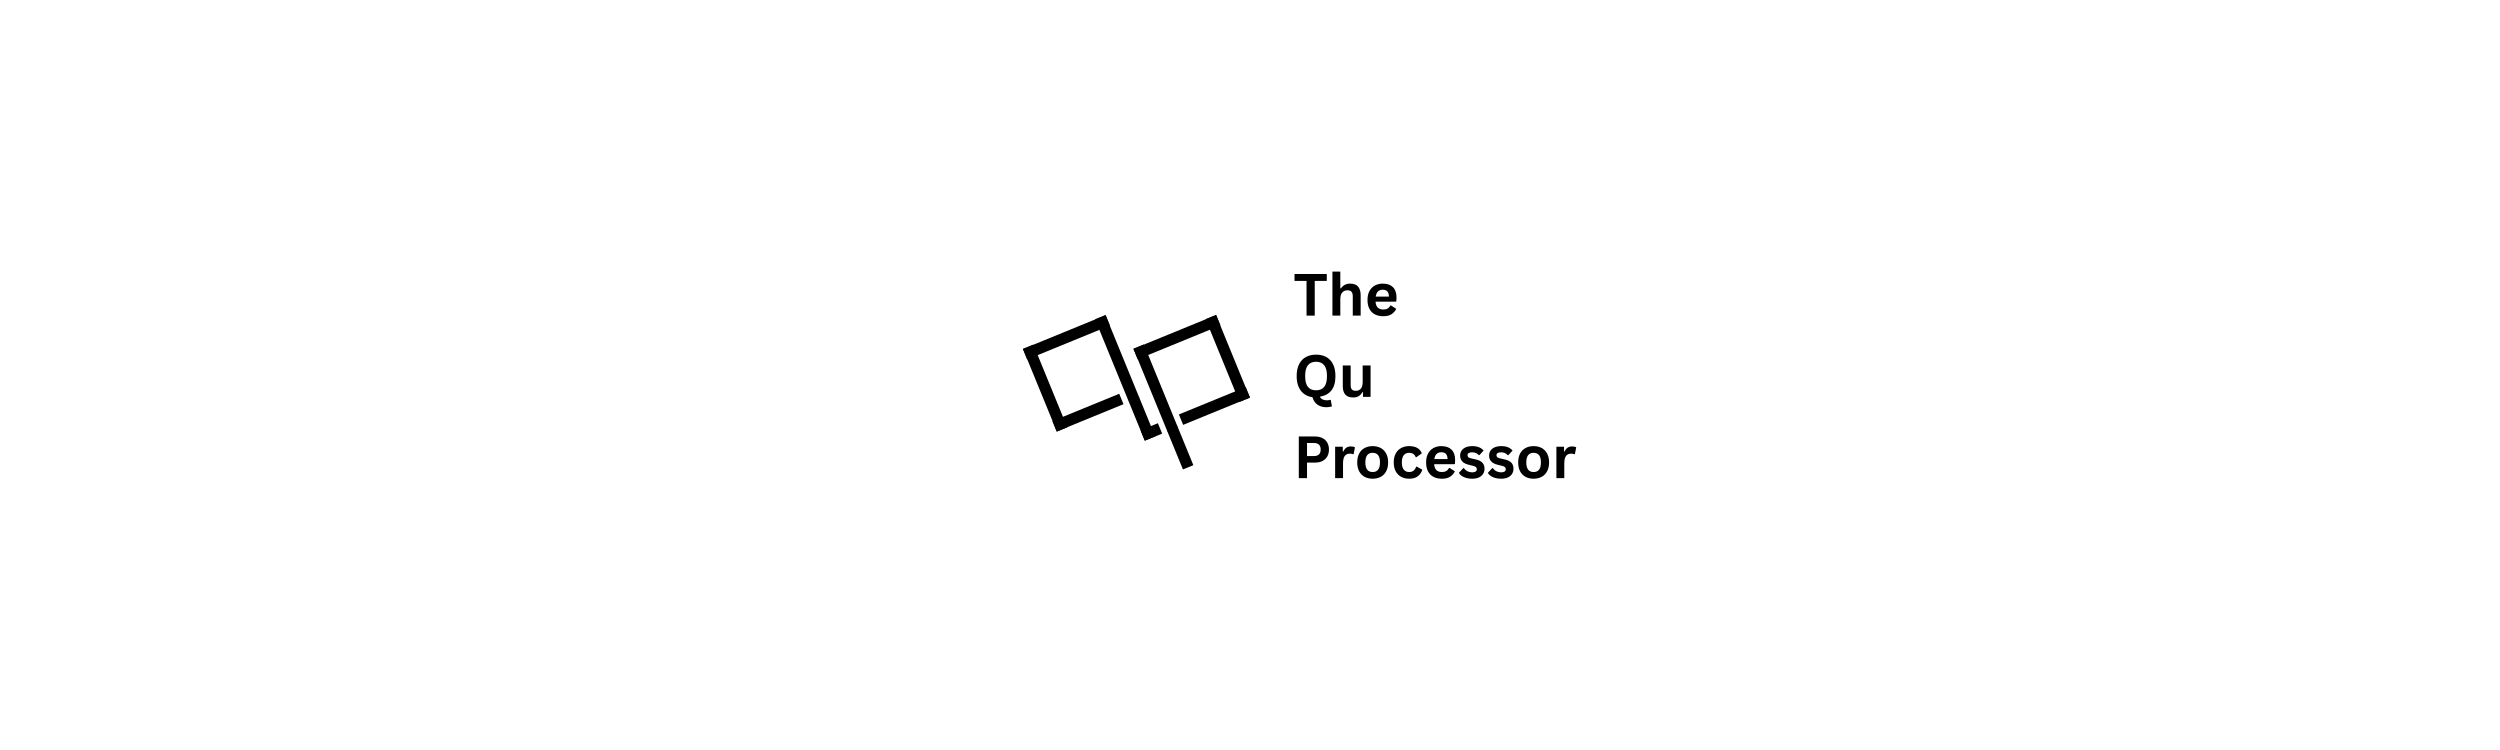
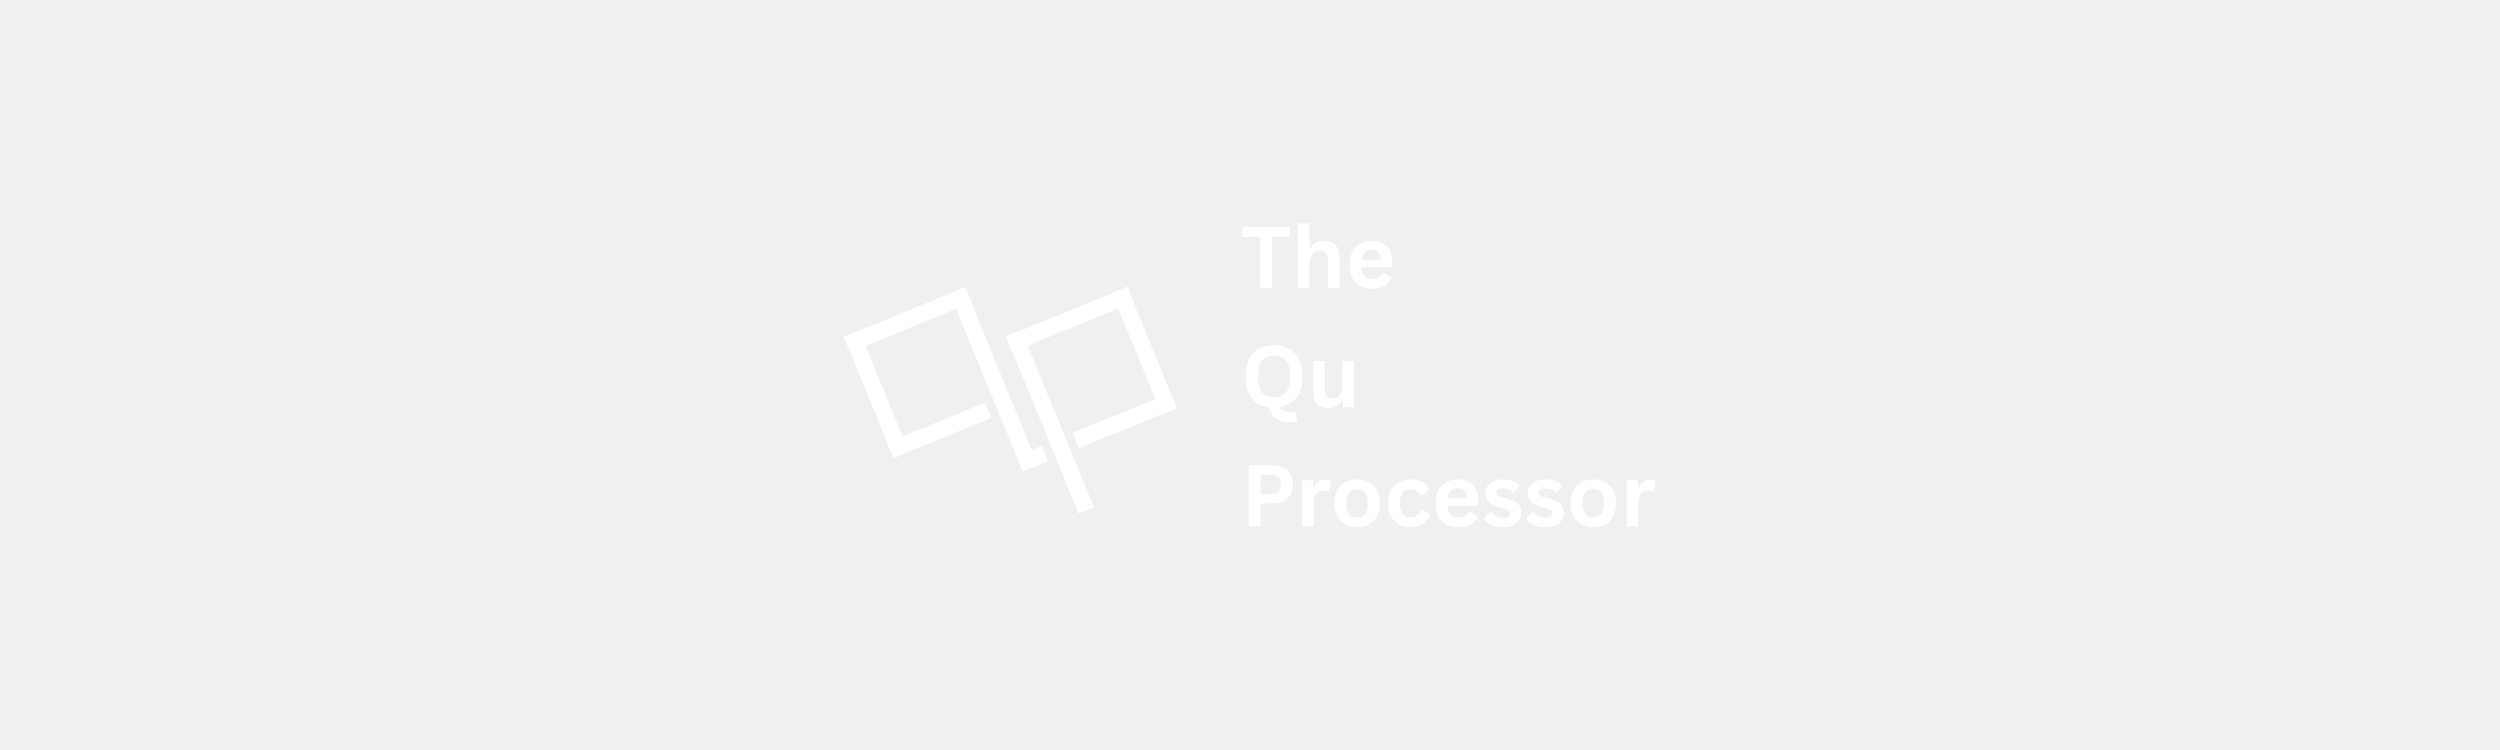
<svg xmlns="http://www.w3.org/2000/svg" width="2000" zoomAndPan="magnify" viewBox="0 0 1500 450" height="600" preserveAspectRatio="xMidYMid meet" version="1.0">
  <defs>
    <g />
+     <clipPath id="78a77077c9">
+       <path d="M 47 73 L 174 73 L 174 214.441 L 47 214.441 Z M 47 73 " clip-rule="nonzero" />
+     </clipPath>
+     <clipPath id="402dacbb11">
+       <path d="M 0.121 3 L 137 3 L 137 146 L 0.121 146 Z M 0.121 3 " clip-rule="nonzero" />
+     </clipPath>
+     <clipPath id="e37e8334e6">
+       <path d="M 0.121 27 L 96 27 L 96 213 L 0.121 213 Z M 0.121 27 " clip-rule="nonzero" />
+     </clipPath>
+     <clipPath id="30bf9859f2">
+       <path d="M 0.121 73 L 149 73 L 149 210 L 0.121 210 Z M 0.121 73 " clip-rule="nonzero" />
+     </clipPath>
+     <clipPath id="832091e726">
+       <path d="M 54 99 L 183 99 L 183 214.441 L 54 214.441 Z M 54 99 " clip-rule="nonzero" />
+     </clipPath>
+     <clipPath id="cace1005a1">
+       <path d="M 114 0.602 L 257 0.602 L 257 186 L 114 186 Z M 114 0.602 " clip-rule="nonzero" />
+     </clipPath>
+     <clipPath id="c157fe0480">
+       <path d="M 80 99 L 207 99 L 207 214.441 L 80 214.441 Z M 80 99 " clip-rule="nonzero" />
+     </clipPath>
+     <clipPath id="513adb37e4">
+       <rect x="0" width="494" y="0" height="215" />
+     </clipPath>
  </defs>
-   <rect x="-150" width="1800" fill="#ffffff" y="-45" height="540" fill-opacity="1" />
-   <rect x="-150" width="1800" fill="#ffffff" y="-45" height="540" fill-opacity="1" />
-   <g fill="#000000" fill-opacity="1">
-     <g transform="translate(776.0291, 189.375)">
-       <g>
-         <path d="M 20.031 -24.984 L 20.031 -20.828 L 12.812 -20.828 L 12.812 0 L 7.891 0 L 7.891 -20.828 L 0.688 -20.828 L 0.688 -24.984 Z M 20.031 -24.984 " />
+   <g transform="matrix(1, 0, 0, 1, 501, 117)">
+     <g clip-path="url(#513adb37e4)">
+       <g fill="#ffffff" fill-opacity="1">
+         <g transform="translate(243.4425, 55.71697)">
+           <g>
+             <path d="M 29.391 -36.656 L 29.391 -30.562 L 18.812 -30.562 L 18.812 0 L 11.594 0 L 11.594 -30.562 L 1 -30.562 L 1 -36.656 Z M 29.391 -36.656 " />
+           </g>
+         </g>
+       </g>
+       <g fill="#ffffff" fill-opacity="1">
+         <g transform="translate(273.8338, 55.71697)">
+           <g>
+             <path d="M 3.984 0 L 3.984 -38.766 L 10.938 -38.766 L 10.938 -24.047 L 11.453 -23.953 C 12.379 -25.305 13.508 -26.348 14.844 -27.078 C 16.188 -27.816 17.801 -28.188 19.688 -28.188 C 25.789 -28.188 28.844 -24.727 28.844 -17.812 L 28.844 0 L 21.891 0 L 21.891 -16.922 C 21.891 -18.816 21.516 -20.188 20.766 -21.031 C 20.016 -21.883 18.844 -22.312 17.25 -22.312 C 15.312 -22.312 13.773 -21.664 12.641 -20.375 C 11.504 -19.082 10.938 -17.062 10.938 -14.312 L 10.938 0 Z M 3.984 0 " />
+           </g>
+         </g>
+       </g>
+       <g fill="#ffffff" fill-opacity="1">
+         <g transform="translate(306.2312, 55.71697)">
+           <g>
+             <path d="M 27.328 -12.266 L 9.547 -12.266 C 9.754 -9.859 10.441 -8.102 11.609 -7 C 12.773 -5.906 14.375 -5.359 16.406 -5.359 C 17.988 -5.359 19.273 -5.656 20.266 -6.25 C 21.254 -6.844 22.047 -7.742 22.641 -8.953 L 23.172 -8.953 L 27.781 -6 C 26.883 -4.051 25.523 -2.473 23.703 -1.266 C 21.879 -0.066 19.445 0.531 16.406 0.531 C 13.539 0.531 11.066 -0.008 8.984 -1.094 C 6.91 -2.188 5.305 -3.805 4.172 -5.953 C 3.047 -8.098 2.484 -10.719 2.484 -13.812 C 2.484 -16.957 3.078 -19.609 4.266 -21.766 C 5.453 -23.922 7.055 -25.531 9.078 -26.594 C 11.098 -27.656 13.375 -28.188 15.906 -28.188 C 19.812 -28.188 22.805 -27.148 24.891 -25.078 C 26.973 -23.004 28.016 -19.961 28.016 -15.953 C 28.016 -14.492 27.961 -13.363 27.859 -12.562 Z M 21.359 -16.75 C 21.297 -18.852 20.805 -20.383 19.891 -21.344 C 18.984 -22.312 17.656 -22.797 15.906 -22.797 C 12.395 -22.797 10.328 -20.781 9.703 -16.75 Z M 21.359 -16.75 " />
+           </g>
+         </g>
+       </g>
+       <g fill="#ffffff" fill-opacity="1">
+         <g transform="translate(243.4425, 127.2621)">
+           <g>
+             <path d="M 29.141 9.125 C 25.91 9.125 23.227 8.348 21.094 6.797 C 18.969 5.242 17.535 3.078 16.797 0.297 C 14.004 -0.098 11.566 -1.047 9.484 -2.547 C 7.41 -4.047 5.789 -6.113 4.625 -8.75 C 3.469 -11.395 2.891 -14.586 2.891 -18.328 C 2.891 -22.523 3.613 -26.031 5.062 -28.844 C 6.52 -31.664 8.531 -33.758 11.094 -35.125 C 13.664 -36.5 16.629 -37.188 19.984 -37.188 C 23.348 -37.188 26.305 -36.504 28.859 -35.141 C 31.422 -33.785 33.426 -31.691 34.875 -28.859 C 36.32 -26.035 37.047 -22.523 37.047 -18.328 C 37.047 -12.848 35.867 -8.641 33.516 -5.703 C 31.172 -2.766 27.875 -0.938 23.625 -0.219 L 23.5 0.281 C 24.02 1.164 24.789 1.844 25.812 2.312 C 26.844 2.789 28.047 3.031 29.422 3.031 C 30.523 3.031 31.52 2.891 32.406 2.609 L 32.906 2.703 L 33.938 8.375 C 33.395 8.57 32.672 8.742 31.766 8.891 C 30.867 9.047 29.992 9.125 29.141 9.125 Z M 19.984 -5.766 C 23.098 -5.766 25.473 -6.766 27.109 -8.766 C 28.742 -10.766 29.562 -13.953 29.562 -18.328 C 29.562 -22.711 28.742 -25.906 27.109 -27.906 C 25.473 -29.914 23.098 -30.922 19.984 -30.922 C 16.859 -30.922 14.473 -29.914 12.828 -27.906 C 11.18 -25.906 10.359 -22.711 10.359 -18.328 C 10.359 -13.953 11.18 -10.766 12.828 -8.766 C 14.473 -6.766 16.859 -5.766 19.984 -5.766 Z M 19.984 -5.766 " />
+           </g>
+         </g>
+       </g>
+       <g fill="#ffffff" fill-opacity="1">
+         <g transform="translate(283.3875, 127.2621)">
+           <g>
+             <path d="M 12.672 0.531 C 9.555 0.531 7.258 -0.316 5.781 -2.016 C 4.301 -3.711 3.562 -6.148 3.562 -9.328 L 3.562 -27.656 L 10.5 -27.656 L 10.5 -10.203 C 10.5 -8.516 10.863 -7.281 11.594 -6.5 C 12.32 -5.727 13.445 -5.344 14.969 -5.344 C 16.895 -5.344 18.391 -5.973 19.453 -7.234 C 20.523 -8.492 21.062 -10.477 21.062 -13.188 L 21.062 -27.656 L 28.016 -27.656 L 28.016 0 L 21.344 0 L 21.344 -4.062 L 20.812 -4.188 C 19.926 -2.602 18.844 -1.422 17.562 -0.641 C 16.289 0.141 14.66 0.531 12.672 0.531 Z M 12.672 0.531 " />
+           </g>
+         </g>
+       </g>
+       <g fill="#ffffff" fill-opacity="1">
+         <g transform="translate(243.4425, 198.8073)">
+           <g>
+             <path d="M 18.938 -36.656 C 21.562 -36.656 23.805 -36.176 25.672 -35.219 C 27.535 -34.258 28.941 -32.914 29.891 -31.188 C 30.848 -29.457 31.328 -27.445 31.328 -25.156 C 31.328 -22.863 30.848 -20.852 29.891 -19.125 C 28.941 -17.406 27.535 -16.066 25.672 -15.109 C 23.805 -14.148 21.562 -13.672 18.938 -13.672 L 12.016 -13.672 L 12.016 0 L 4.766 0 L 4.766 -36.656 Z M 17.984 -19.406 C 22.016 -19.406 24.031 -21.32 24.031 -25.156 C 24.031 -29 22.016 -30.922 17.984 -30.922 L 12.016 -30.922 L 12.016 -19.406 Z M 17.984 -19.406 " />
+           </g>
+         </g>
+       </g>
+       <g fill="#ffffff" fill-opacity="1">
+         <g transform="translate(276.2159, 198.8073)">
+           <g>
+             <path d="M 3.984 0 L 3.984 -27.656 L 10.734 -27.656 L 10.734 -23.547 L 11.266 -23.453 C 11.93 -24.984 12.805 -26.109 13.891 -26.828 C 14.973 -27.547 16.297 -27.906 17.859 -27.906 C 19.43 -27.906 20.625 -27.641 21.438 -27.109 L 20.266 -21.109 L 19.734 -21.016 C 19.285 -21.203 18.852 -21.336 18.438 -21.422 C 18.02 -21.504 17.508 -21.547 16.906 -21.547 C 14.969 -21.547 13.488 -20.863 12.469 -19.5 C 11.445 -18.133 10.938 -15.945 10.938 -12.938 L 10.938 0 Z M 3.984 0 " />
+           </g>
+         </g>
+       </g>
+       <g fill="#ffffff" fill-opacity="1">
+         <g transform="translate(297.1789, 198.8073)">
+           <g>
+             <path d="M 16.078 0.531 C 13.367 0.531 10.988 -0.023 8.938 -1.141 C 6.895 -2.254 5.305 -3.883 4.172 -6.031 C 3.047 -8.176 2.484 -10.77 2.484 -13.812 C 2.484 -16.852 3.047 -19.453 4.172 -21.609 C 5.305 -23.773 6.895 -25.41 8.938 -26.516 C 10.988 -27.629 13.367 -28.188 16.078 -28.188 C 18.785 -28.188 21.16 -27.629 23.203 -26.516 C 25.254 -25.41 26.848 -23.773 27.984 -21.609 C 29.117 -19.453 29.688 -16.852 29.688 -13.812 C 29.688 -10.77 29.117 -8.176 27.984 -6.031 C 26.848 -3.883 25.254 -2.254 23.203 -1.141 C 21.16 -0.023 18.785 0.531 16.078 0.531 Z M 16.078 -5.359 C 20.367 -5.359 22.516 -8.176 22.516 -13.812 C 22.516 -16.738 21.961 -18.883 20.859 -20.25 C 19.754 -21.613 18.16 -22.297 16.078 -22.297 C 11.773 -22.297 9.625 -19.469 9.625 -13.812 C 9.625 -8.176 11.773 -5.359 16.078 -5.359 Z M 16.078 -5.359 " />
+           </g>
+         </g>
+       </g>
+       <g fill="#ffffff" fill-opacity="1">
+         <g transform="translate(329.3255, 198.8073)">
+           <g>
+             <path d="M 16.125 0.531 C 13.445 0.531 11.078 -0.023 9.016 -1.141 C 6.961 -2.254 5.359 -3.891 4.203 -6.047 C 3.055 -8.203 2.484 -10.789 2.484 -13.812 C 2.484 -16.852 3.055 -19.453 4.203 -21.609 C 5.359 -23.773 6.957 -25.41 9 -26.516 C 11.039 -27.629 13.375 -28.188 16 -28.188 C 21.832 -28.188 25.566 -26.07 27.203 -21.844 L 22.438 -18.438 L 21.922 -18.438 C 21.348 -19.738 20.602 -20.707 19.688 -21.344 C 18.781 -21.977 17.551 -22.297 16 -22.297 C 13.988 -22.297 12.422 -21.598 11.297 -20.203 C 10.18 -18.816 9.625 -16.688 9.625 -13.812 C 9.625 -10.969 10.191 -8.848 11.328 -7.453 C 12.473 -6.055 14.07 -5.359 16.125 -5.359 C 17.625 -5.359 18.895 -5.766 19.938 -6.578 C 20.988 -7.391 21.738 -8.555 22.188 -10.078 L 22.719 -10.125 L 27.656 -7.422 C 26.957 -5.078 25.66 -3.164 23.766 -1.688 C 21.867 -0.207 19.32 0.531 16.125 0.531 Z M 16.125 0.531 " />
+           </g>
+         </g>
+       </g>
+       <g fill="#ffffff" fill-opacity="1">
+         <g transform="translate(357.8361, 198.8073)">
+           <g>
+             <path d="M 27.328 -12.266 L 9.547 -12.266 C 9.754 -9.859 10.441 -8.102 11.609 -7 C 12.773 -5.906 14.375 -5.359 16.406 -5.359 C 17.988 -5.359 19.273 -5.656 20.266 -6.25 C 21.254 -6.844 22.047 -7.742 22.641 -8.953 L 23.172 -8.953 L 27.781 -6 C 26.883 -4.051 25.523 -2.473 23.703 -1.266 C 21.879 -0.066 19.445 0.531 16.406 0.531 C 13.539 0.531 11.066 -0.008 8.984 -1.094 C 6.91 -2.188 5.305 -3.805 4.172 -5.953 C 3.047 -8.098 2.484 -10.719 2.484 -13.812 C 2.484 -16.957 3.078 -19.609 4.266 -21.766 C 5.453 -23.922 7.055 -25.531 9.078 -26.594 C 11.098 -27.656 13.375 -28.188 15.906 -28.188 C 19.812 -28.188 22.805 -27.148 24.891 -25.078 C 26.973 -23.004 28.016 -19.961 28.016 -15.953 C 28.016 -14.492 27.961 -13.363 27.859 -12.562 Z M 21.359 -16.75 C 21.297 -18.852 20.805 -20.383 19.891 -21.344 C 18.984 -22.312 17.656 -22.797 15.906 -22.797 C 12.395 -22.797 10.328 -20.781 9.703 -16.75 Z M 21.359 -16.75 " />
+           </g>
+         </g>
+       </g>
+       <g fill="#ffffff" fill-opacity="1">
+         <g transform="translate(387.9015, 198.8073)">
+           <g>
+             <path d="M 12.938 0.531 C 11.051 0.531 9.32 0.312 7.75 -0.125 C 6.176 -0.57 4.832 -1.188 3.719 -1.969 C 2.613 -2.75 1.789 -3.641 1.25 -4.641 L 5.109 -8.797 L 5.641 -8.797 C 6.555 -7.566 7.641 -6.641 8.891 -6.016 C 10.148 -5.398 11.516 -5.094 12.984 -5.094 C 14.336 -5.094 15.359 -5.332 16.047 -5.812 C 16.734 -6.301 17.078 -7 17.078 -7.906 C 17.078 -8.602 16.828 -9.188 16.328 -9.656 C 15.836 -10.133 15.039 -10.508 13.938 -10.781 L 10.281 -11.656 C 7.539 -12.312 5.535 -13.312 4.266 -14.656 C 3.004 -16 2.375 -17.707 2.375 -19.781 C 2.375 -21.508 2.812 -23.008 3.688 -24.281 C 4.57 -25.551 5.812 -26.52 7.406 -27.188 C 9.008 -27.852 10.867 -28.188 12.984 -28.188 C 15.484 -28.188 17.551 -27.828 19.188 -27.109 C 20.82 -26.391 22.098 -25.426 23.016 -24.219 L 19.312 -20.219 L 18.812 -20.219 C 18.039 -21.082 17.172 -21.711 16.203 -22.109 C 15.242 -22.516 14.172 -22.719 12.984 -22.719 C 10.242 -22.719 8.875 -21.863 8.875 -20.156 C 8.875 -19.438 9.129 -18.852 9.641 -18.406 C 10.148 -17.957 11.051 -17.586 12.344 -17.297 L 15.75 -16.547 C 18.562 -15.953 20.613 -14.988 21.906 -13.656 C 23.195 -12.32 23.844 -10.535 23.844 -8.297 C 23.844 -6.547 23.406 -5 22.531 -3.656 C 21.664 -2.32 20.414 -1.289 18.781 -0.562 C 17.145 0.164 15.195 0.531 12.938 0.531 Z M 12.938 0.531 " />
+           </g>
+         </g>
+       </g>
+       <g fill="#ffffff" fill-opacity="1">
+         <g transform="translate(413.4031, 198.8073)">
+           <g>
+             <path d="M 12.938 0.531 C 11.051 0.531 9.32 0.312 7.75 -0.125 C 6.176 -0.57 4.832 -1.188 3.719 -1.969 C 2.613 -2.75 1.789 -3.641 1.25 -4.641 L 5.109 -8.797 L 5.641 -8.797 C 6.555 -7.566 7.641 -6.641 8.891 -6.016 C 10.148 -5.398 11.516 -5.094 12.984 -5.094 C 14.336 -5.094 15.359 -5.332 16.047 -5.812 C 16.734 -6.301 17.078 -7 17.078 -7.906 C 17.078 -8.602 16.828 -9.188 16.328 -9.656 C 15.836 -10.133 15.039 -10.508 13.938 -10.781 L 10.281 -11.656 C 7.539 -12.312 5.535 -13.312 4.266 -14.656 C 3.004 -16 2.375 -17.707 2.375 -19.781 C 2.375 -21.508 2.812 -23.008 3.688 -24.281 C 4.57 -25.551 5.812 -26.52 7.406 -27.188 C 9.008 -27.852 10.867 -28.188 12.984 -28.188 C 15.484 -28.188 17.551 -27.828 19.188 -27.109 C 20.82 -26.391 22.098 -25.426 23.016 -24.219 L 19.312 -20.219 L 18.812 -20.219 C 18.039 -21.082 17.172 -21.711 16.203 -22.109 C 15.242 -22.516 14.172 -22.719 12.984 -22.719 C 10.242 -22.719 8.875 -21.863 8.875 -20.156 C 8.875 -19.438 9.129 -18.852 9.641 -18.406 C 10.148 -17.957 11.051 -17.586 12.344 -17.297 L 15.75 -16.547 C 18.562 -15.953 20.613 -14.988 21.906 -13.656 C 23.195 -12.32 23.844 -10.535 23.844 -8.297 C 23.844 -6.547 23.406 -5 22.531 -3.656 C 21.664 -2.32 20.414 -1.289 18.781 -0.562 C 17.145 0.164 15.195 0.531 12.938 0.531 Z M 12.938 0.531 " />
+           </g>
+         </g>
+       </g>
+       <g fill="#ffffff" fill-opacity="1">
+         <g transform="translate(438.9047, 198.8073)">
+           <g>
+             <path d="M 16.078 0.531 C 13.367 0.531 10.988 -0.023 8.938 -1.141 C 6.895 -2.254 5.305 -3.883 4.172 -6.031 C 3.047 -8.176 2.484 -10.77 2.484 -13.812 C 2.484 -16.852 3.047 -19.453 4.172 -21.609 C 5.305 -23.773 6.895 -25.41 8.938 -26.516 C 10.988 -27.629 13.367 -28.188 16.078 -28.188 C 18.785 -28.188 21.16 -27.629 23.203 -26.516 C 25.254 -25.41 26.848 -23.773 27.984 -21.609 C 29.117 -19.453 29.688 -16.852 29.688 -13.812 C 29.688 -10.77 29.117 -8.176 27.984 -6.031 C 26.848 -3.883 25.254 -2.254 23.203 -1.141 C 21.16 -0.023 18.785 0.531 16.078 0.531 Z M 16.078 -5.359 C 20.367 -5.359 22.516 -8.176 22.516 -13.812 C 22.516 -16.738 21.961 -18.883 20.859 -20.25 C 19.754 -21.613 18.16 -22.297 16.078 -22.297 C 11.773 -22.297 9.625 -19.469 9.625 -13.812 C 9.625 -8.176 11.773 -5.359 16.078 -5.359 Z M 16.078 -5.359 " />
+           </g>
+         </g>
+       </g>
+       <g fill="#ffffff" fill-opacity="1">
+         <g transform="translate(471.0513, 198.8073)">
+           <g>
+             <path d="M 3.984 0 L 3.984 -27.656 L 10.734 -27.656 L 10.734 -23.547 L 11.266 -23.453 C 11.93 -24.984 12.805 -26.109 13.891 -26.828 C 14.973 -27.547 16.297 -27.906 17.859 -27.906 C 19.43 -27.906 20.625 -27.641 21.438 -27.109 L 20.266 -21.109 L 19.734 -21.016 C 19.285 -21.203 18.852 -21.336 18.438 -21.422 C 18.02 -21.504 17.508 -21.547 16.906 -21.547 C 14.969 -21.547 13.488 -20.863 12.469 -19.5 C 11.445 -18.133 10.938 -15.945 10.938 -12.938 L 10.938 0 Z M 3.984 0 " />
+           </g>
+         </g>
+       </g>
+       <g clip-path="url(#78a77077c9)">
+         <path stroke-linecap="butt" transform="matrix(0.417115, 1.018599, -1.018599, 0.417115, 107.6672, 127.692)" fill="none" stroke-linejoin="miter" d="M 0.001 4.502 L 33.691 4.5 " stroke="#ffffff" stroke-width="9" stroke-opacity="1" stroke-miterlimit="4" />
+       </g>
+       <path stroke-linecap="butt" transform="matrix(0.417115, 1.018599, -1.018599, 0.417115, 77.97783, 55.20407)" fill="none" stroke-linejoin="miter" d="M 0.001 4.5 L 71.591 4.502 " stroke="#ffffff" stroke-width="9" stroke-opacity="1" stroke-miterlimit="4" />
+       <g clip-path="url(#402dacbb11)">
+         <path stroke-linecap="butt" transform="matrix(1.018599, -0.417115, 0.417115, 1.018599, 5.24946, 85.13623)" fill="none" stroke-linejoin="miter" d="M -0.001 4.498 L 71.589 4.5 " stroke="#ffffff" stroke-width="9" stroke-opacity="1" stroke-miterlimit="4" />
+       </g>
+       <g clip-path="url(#e37e8334e6)">
+         <path stroke-linecap="butt" transform="matrix(-0.417115, -1.018599, 1.018599, -0.417115, 35.18167, 157.8646)" fill="none" stroke-linejoin="miter" d="M -0.001 4.5 L 71.59 4.498 " stroke="#ffffff" stroke-width="9" stroke-opacity="1" stroke-miterlimit="4" />
+       </g>
+       <g clip-path="url(#30bf9859f2)">
+         <path stroke-linecap="butt" transform="matrix(-1.018599, 0.417115, -0.417115, -1.018599, 93.84057, 133.6938)" fill="none" stroke-linejoin="miter" d="M -0.001 4.5 L 57.78 4.5 " stroke="#ffffff" stroke-width="9" stroke-opacity="1" stroke-miterlimit="4" />
+       </g>
+       <g clip-path="url(#832091e726)">
+         <path stroke-linecap="butt" transform="matrix(1.018599, -0.417115, 0.417115, 1.018599, 108.8858, 156.7006)" fill="none" stroke-linejoin="miter" d="M -0.001 4.5 L 14.971 4.499 " stroke="#ffffff" stroke-width="9" stroke-opacity="1" stroke-miterlimit="4" />
+       </g>
+       <g clip-path="url(#cace1005a1)">
+         <path stroke-linecap="butt" transform="matrix(0.417115, 1.018599, -1.018599, 0.417115, 175.2971, 55.07554)" fill="none" stroke-linejoin="miter" d="M 0.001 4.499 L 71.591 4.501 " stroke="#ffffff" stroke-width="9" stroke-opacity="1" stroke-miterlimit="4" />
+       </g>
+       <path stroke-linecap="butt" transform="matrix(1.018599, -0.417115, 0.417115, 1.018599, 102.5687, 85.00771)" fill="none" stroke-linejoin="miter" d="M 0 4.499 L 71.59 4.5 " stroke="#ffffff" stroke-width="9" stroke-opacity="1" stroke-miterlimit="4" />
+       <path stroke-linecap="butt" transform="matrix(-0.417115, -1.018599, 1.018599, -0.417115, 132.5009, 157.7361)" fill="none" stroke-linejoin="miter" d="M -0.001 4.501 L 71.59 4.499 " stroke="#ffffff" stroke-width="9" stroke-opacity="1" stroke-miterlimit="4" />
+       <path stroke-linecap="butt" transform="matrix(-1.018599, 0.417115, -0.417115, -1.018599, 205.2293, 127.8039)" fill="none" stroke-linejoin="miter" d="M 0 4.501 L 57.778 4.5 " stroke="#ffffff" stroke-width="9" stroke-opacity="1" stroke-miterlimit="4" />
+       <g clip-path="url(#c157fe0480)">
+         <path stroke-linecap="butt" transform="matrix(0.417115, 1.018599, -1.018599, 0.417115, 141.376, 153.259)" fill="none" stroke-linejoin="miter" d="M 0.001 4.5 L 33.521 4.501 " stroke="#ffffff" stroke-width="9" stroke-opacity="1" stroke-miterlimit="4" />
      </g>
    </g>
  </g>
-   <g fill="#000000" fill-opacity="1">
-     <g transform="translate(796.7373, 189.375)">
-       <g>
-         <path d="M 2.719 0 L 2.719 -26.422 L 7.453 -26.422 L 7.453 -16.391 L 7.812 -16.328 C 8.438 -17.242 9.203 -17.953 10.109 -18.453 C 11.023 -18.953 12.129 -19.203 13.422 -19.203 C 17.578 -19.203 19.656 -16.848 19.656 -12.141 L 19.656 0 L 14.922 0 L 14.922 -11.531 C 14.922 -12.82 14.66 -13.754 14.141 -14.328 C 13.629 -14.91 12.836 -15.203 11.766 -15.203 C 10.441 -15.203 9.391 -14.758 8.609 -13.875 C 7.836 -13 7.453 -11.629 7.453 -9.766 L 7.453 0 Z M 2.719 0 " />
-       </g>
-     </g>
-   </g>
-   <g fill="#000000" fill-opacity="1">
-     <g transform="translate(818.8125, 189.375)">
-       <g>
-         <path d="M 18.625 -8.359 L 6.516 -8.359 C 6.648 -6.711 7.113 -5.516 7.906 -4.766 C 8.707 -4.023 9.797 -3.656 11.172 -3.656 C 12.254 -3.656 13.129 -3.859 13.797 -4.266 C 14.473 -4.672 15.02 -5.281 15.438 -6.094 L 15.797 -6.094 L 18.938 -4.078 C 18.32 -2.766 17.391 -1.695 16.141 -0.875 C 14.898 -0.051 13.242 0.359 11.172 0.359 C 9.223 0.359 7.539 -0.008 6.125 -0.75 C 4.707 -1.488 3.613 -2.586 2.844 -4.047 C 2.07 -5.516 1.688 -7.305 1.688 -9.422 C 1.688 -11.555 2.094 -13.359 2.906 -14.828 C 3.719 -16.297 4.812 -17.391 6.188 -18.109 C 7.562 -18.836 9.109 -19.203 10.828 -19.203 C 13.492 -19.203 15.535 -18.492 16.953 -17.078 C 18.379 -15.672 19.094 -13.602 19.094 -10.875 C 19.094 -9.875 19.055 -9.102 18.984 -8.562 Z M 14.562 -11.422 C 14.52 -12.848 14.188 -13.891 13.562 -14.547 C 12.938 -15.203 12.023 -15.531 10.828 -15.531 C 8.441 -15.531 7.035 -14.16 6.609 -11.422 Z M 14.562 -11.422 " />
-       </g>
-     </g>
-   </g>
-   <g fill="#000000" fill-opacity="1">
-     <g transform="translate(776.0291, 238.125)">
-       <g>
-         <path d="M 19.859 6.219 C 17.66 6.219 15.832 5.688 14.375 4.625 C 12.926 3.57 11.953 2.098 11.453 0.203 C 9.547 -0.066 7.883 -0.711 6.469 -1.734 C 5.051 -2.754 3.945 -4.164 3.156 -5.969 C 2.363 -7.77 1.969 -9.945 1.969 -12.5 C 1.969 -15.352 2.461 -17.738 3.453 -19.656 C 4.441 -21.582 5.812 -23.008 7.562 -23.938 C 9.312 -24.875 11.332 -25.344 13.625 -25.344 C 15.914 -25.344 17.93 -24.879 19.672 -23.953 C 21.41 -23.023 22.77 -21.598 23.75 -19.672 C 24.738 -17.742 25.234 -15.352 25.234 -12.5 C 25.234 -8.758 24.43 -5.891 22.828 -3.891 C 21.234 -1.891 18.988 -0.645 16.094 -0.156 L 16.016 0.188 C 16.367 0.789 16.895 1.254 17.594 1.578 C 18.289 1.898 19.109 2.062 20.047 2.062 C 20.797 2.062 21.473 1.969 22.078 1.781 L 22.422 1.844 L 23.125 5.703 C 22.758 5.836 22.27 5.957 21.656 6.062 C 21.039 6.164 20.441 6.219 19.859 6.219 Z M 13.625 -3.938 C 15.738 -3.938 17.352 -4.613 18.469 -5.969 C 19.594 -7.332 20.156 -9.508 20.156 -12.5 C 20.156 -15.477 19.594 -17.648 18.469 -19.016 C 17.352 -20.391 15.738 -21.078 13.625 -21.078 C 11.488 -21.078 9.859 -20.391 8.734 -19.016 C 7.617 -17.648 7.062 -15.477 7.062 -12.5 C 7.062 -9.508 7.617 -7.332 8.734 -5.969 C 9.859 -4.613 11.488 -3.938 13.625 -3.938 Z M 13.625 -3.938 " />
-       </g>
-     </g>
-   </g>
-   <g fill="#000000" fill-opacity="1">
-     <g transform="translate(803.2471, 238.125)">
-       <g>
-         <path d="M 8.625 0.359 C 6.508 0.359 4.945 -0.219 3.938 -1.375 C 2.926 -2.531 2.422 -4.191 2.422 -6.359 L 2.422 -18.844 L 7.156 -18.844 L 7.156 -6.953 C 7.156 -5.805 7.398 -4.969 7.891 -4.438 C 8.391 -3.906 9.16 -3.641 10.203 -3.641 C 11.516 -3.641 12.535 -4.066 13.266 -4.922 C 13.992 -5.785 14.359 -7.141 14.359 -8.984 L 14.359 -18.844 L 19.094 -18.844 L 19.094 0 L 14.547 0 L 14.547 -2.766 L 14.188 -2.859 C 13.582 -1.773 12.844 -0.969 11.969 -0.438 C 11.102 0.094 9.988 0.359 8.625 0.359 Z M 8.625 0.359 " />
-       </g>
-     </g>
-   </g>
-   <g fill="#000000" fill-opacity="1">
-     <g transform="translate(776.0291, 286.875)">
-       <g>
-         <path d="M 12.906 -24.984 C 14.695 -24.984 16.223 -24.656 17.484 -24 C 18.754 -23.344 19.711 -22.426 20.359 -21.25 C 21.016 -20.07 21.344 -18.703 21.344 -17.141 C 21.344 -15.578 21.016 -14.207 20.359 -13.031 C 19.711 -11.863 18.754 -10.953 17.484 -10.297 C 16.223 -9.641 14.695 -9.312 12.906 -9.312 L 8.188 -9.312 L 8.188 0 L 3.25 0 L 3.25 -24.984 Z M 12.25 -13.234 C 15 -13.234 16.375 -14.535 16.375 -17.141 C 16.375 -19.766 15 -21.078 12.25 -21.078 L 8.188 -21.078 L 8.188 -13.234 Z M 12.25 -13.234 " />
-       </g>
-     </g>
-   </g>
-   <g fill="#000000" fill-opacity="1">
-     <g transform="translate(798.3605, 286.875)">
-       <g>
-         <path d="M 2.719 0 L 2.719 -18.844 L 7.312 -18.844 L 7.312 -16.047 L 7.672 -15.984 C 8.129 -17.023 8.727 -17.789 9.469 -18.281 C 10.207 -18.77 11.109 -19.016 12.172 -19.016 C 13.242 -19.016 14.055 -18.832 14.609 -18.469 L 13.812 -14.391 L 13.453 -14.328 C 13.141 -14.453 12.844 -14.539 12.562 -14.594 C 12.281 -14.656 11.93 -14.688 11.516 -14.688 C 10.191 -14.688 9.18 -14.219 8.484 -13.281 C 7.797 -12.352 7.453 -10.863 7.453 -8.812 L 7.453 0 Z M 2.719 0 " />
-       </g>
-     </g>
-   </g>
-   <g fill="#000000" fill-opacity="1">
-     <g transform="translate(812.6444, 286.875)">
-       <g>
-         <path d="M 10.953 0.359 C 9.109 0.359 7.488 -0.02 6.094 -0.781 C 4.695 -1.539 3.613 -2.648 2.844 -4.109 C 2.07 -5.578 1.688 -7.348 1.688 -9.422 C 1.688 -11.492 2.07 -13.266 2.844 -14.734 C 3.613 -16.203 4.695 -17.312 6.094 -18.062 C 7.488 -18.82 9.109 -19.203 10.953 -19.203 C 12.797 -19.203 14.414 -18.82 15.812 -18.062 C 17.207 -17.312 18.289 -16.203 19.062 -14.734 C 19.844 -13.266 20.234 -11.492 20.234 -9.422 C 20.234 -7.348 19.844 -5.578 19.062 -4.109 C 18.289 -2.648 17.207 -1.539 15.812 -0.781 C 14.414 -0.02 12.797 0.359 10.953 0.359 Z M 10.953 -3.656 C 13.879 -3.656 15.344 -5.578 15.344 -9.422 C 15.344 -11.41 14.969 -12.867 14.219 -13.797 C 13.469 -14.723 12.379 -15.188 10.953 -15.188 C 8.023 -15.188 6.562 -13.266 6.562 -9.422 C 6.562 -5.578 8.023 -3.656 10.953 -3.656 Z M 10.953 -3.656 " />
-       </g>
-     </g>
-   </g>
-   <g fill="#000000" fill-opacity="1">
-     <g transform="translate(834.5486, 286.875)">
-       <g>
-         <path d="M 10.984 0.359 C 9.16 0.359 7.547 -0.02 6.141 -0.781 C 4.742 -1.539 3.648 -2.656 2.859 -4.125 C 2.078 -5.594 1.688 -7.359 1.688 -9.422 C 1.688 -11.492 2.078 -13.266 2.859 -14.734 C 3.648 -16.203 4.738 -17.312 6.125 -18.062 C 7.52 -18.82 9.113 -19.203 10.906 -19.203 C 14.883 -19.203 17.43 -17.766 18.547 -14.891 L 15.297 -12.562 L 14.938 -12.562 C 14.551 -13.445 14.047 -14.102 13.422 -14.531 C 12.805 -14.969 11.969 -15.188 10.906 -15.188 C 9.539 -15.188 8.473 -14.711 7.703 -13.766 C 6.941 -12.828 6.562 -11.379 6.562 -9.422 C 6.562 -7.484 6.945 -6.035 7.719 -5.078 C 8.5 -4.129 9.586 -3.656 10.984 -3.656 C 12.016 -3.656 12.883 -3.93 13.594 -4.484 C 14.301 -5.035 14.812 -5.832 15.125 -6.875 L 15.484 -6.906 L 18.844 -5.062 C 18.363 -3.469 17.477 -2.164 16.188 -1.156 C 14.895 -0.145 13.16 0.359 10.984 0.359 Z M 10.984 0.359 " />
-       </g>
-     </g>
-   </g>
-   <g fill="#000000" fill-opacity="1">
-     <g transform="translate(853.9755, 286.875)">
-       <g>
-         <path d="M 18.625 -8.359 L 6.516 -8.359 C 6.648 -6.711 7.113 -5.516 7.906 -4.766 C 8.707 -4.023 9.797 -3.656 11.172 -3.656 C 12.254 -3.656 13.129 -3.859 13.797 -4.266 C 14.473 -4.672 15.02 -5.281 15.438 -6.094 L 15.797 -6.094 L 18.938 -4.078 C 18.32 -2.766 17.391 -1.695 16.141 -0.875 C 14.898 -0.051 13.242 0.359 11.172 0.359 C 9.223 0.359 7.539 -0.008 6.125 -0.75 C 4.707 -1.488 3.613 -2.586 2.844 -4.047 C 2.07 -5.516 1.688 -7.305 1.688 -9.422 C 1.688 -11.555 2.094 -13.359 2.906 -14.828 C 3.719 -16.297 4.812 -17.391 6.188 -18.109 C 7.562 -18.836 9.109 -19.203 10.828 -19.203 C 13.492 -19.203 15.535 -18.492 16.953 -17.078 C 18.379 -15.672 19.094 -13.602 19.094 -10.875 C 19.094 -9.875 19.055 -9.102 18.984 -8.562 Z M 14.562 -11.422 C 14.52 -12.848 14.188 -13.891 13.562 -14.547 C 12.938 -15.203 12.023 -15.531 10.828 -15.531 C 8.441 -15.531 7.035 -14.16 6.609 -11.422 Z M 14.562 -11.422 " />
-       </g>
-     </g>
-   </g>
-   <g fill="#000000" fill-opacity="1">
-     <g transform="translate(874.4616, 286.875)">
-       <g>
-         <path d="M 8.812 0.359 C 7.531 0.359 6.352 0.207 5.281 -0.094 C 4.207 -0.395 3.289 -0.812 2.531 -1.344 C 1.781 -1.875 1.223 -2.477 0.859 -3.156 L 3.484 -6 L 3.844 -6 C 4.469 -5.156 5.207 -4.52 6.062 -4.094 C 6.914 -3.676 7.848 -3.469 8.859 -3.469 C 9.773 -3.469 10.469 -3.629 10.938 -3.953 C 11.406 -4.285 11.641 -4.766 11.641 -5.391 C 11.641 -5.859 11.469 -6.254 11.125 -6.578 C 10.789 -6.91 10.25 -7.164 9.5 -7.344 L 7 -7.953 C 5.133 -8.391 3.77 -9.066 2.906 -9.984 C 2.051 -10.898 1.625 -12.066 1.625 -13.484 C 1.625 -14.66 1.922 -15.68 2.516 -16.547 C 3.117 -17.41 3.961 -18.066 5.047 -18.516 C 6.141 -18.973 7.41 -19.203 8.859 -19.203 C 10.555 -19.203 11.961 -18.957 13.078 -18.469 C 14.191 -17.977 15.062 -17.328 15.688 -16.516 L 13.156 -13.781 L 12.812 -13.781 C 12.289 -14.363 11.703 -14.789 11.047 -15.062 C 10.391 -15.344 9.66 -15.484 8.859 -15.484 C 6.984 -15.484 6.047 -14.898 6.047 -13.734 C 6.047 -13.242 6.219 -12.844 6.562 -12.531 C 6.914 -12.227 7.531 -11.984 8.406 -11.797 L 10.734 -11.281 C 12.648 -10.875 14.047 -10.219 14.922 -9.312 C 15.805 -8.406 16.25 -7.188 16.25 -5.656 C 16.25 -4.457 15.953 -3.398 15.359 -2.484 C 14.766 -1.578 13.91 -0.875 12.797 -0.375 C 11.68 0.113 10.352 0.359 8.812 0.359 Z M 8.812 0.359 " />
-       </g>
-     </g>
-   </g>
-   <g fill="#000000" fill-opacity="1">
-     <g transform="translate(891.8381, 286.875)">
-       <g>
-         <path d="M 8.812 0.359 C 7.531 0.359 6.352 0.207 5.281 -0.094 C 4.207 -0.395 3.289 -0.812 2.531 -1.344 C 1.781 -1.875 1.223 -2.477 0.859 -3.156 L 3.484 -6 L 3.844 -6 C 4.469 -5.156 5.207 -4.52 6.062 -4.094 C 6.914 -3.676 7.848 -3.469 8.859 -3.469 C 9.773 -3.469 10.469 -3.629 10.938 -3.953 C 11.406 -4.285 11.641 -4.766 11.641 -5.391 C 11.641 -5.859 11.469 -6.254 11.125 -6.578 C 10.789 -6.91 10.25 -7.164 9.5 -7.344 L 7 -7.953 C 5.133 -8.391 3.77 -9.066 2.906 -9.984 C 2.051 -10.898 1.625 -12.066 1.625 -13.484 C 1.625 -14.66 1.922 -15.68 2.516 -16.547 C 3.117 -17.41 3.961 -18.066 5.047 -18.516 C 6.141 -18.973 7.41 -19.203 8.859 -19.203 C 10.555 -19.203 11.961 -18.957 13.078 -18.469 C 14.191 -17.977 15.062 -17.328 15.688 -16.516 L 13.156 -13.781 L 12.812 -13.781 C 12.289 -14.363 11.703 -14.789 11.047 -15.062 C 10.391 -15.344 9.66 -15.484 8.859 -15.484 C 6.984 -15.484 6.047 -14.898 6.047 -13.734 C 6.047 -13.242 6.219 -12.844 6.562 -12.531 C 6.914 -12.227 7.531 -11.984 8.406 -11.797 L 10.734 -11.281 C 12.648 -10.875 14.047 -10.219 14.922 -9.312 C 15.805 -8.406 16.25 -7.188 16.25 -5.656 C 16.25 -4.457 15.953 -3.398 15.359 -2.484 C 14.766 -1.578 13.91 -0.875 12.797 -0.375 C 11.68 0.113 10.352 0.359 8.812 0.359 Z M 8.812 0.359 " />
-       </g>
-     </g>
-   </g>
-   <g fill="#000000" fill-opacity="1">
-     <g transform="translate(909.2146, 286.875)">
-       <g>
-         <path d="M 10.953 0.359 C 9.109 0.359 7.488 -0.02 6.094 -0.781 C 4.695 -1.539 3.613 -2.648 2.844 -4.109 C 2.07 -5.578 1.688 -7.348 1.688 -9.422 C 1.688 -11.492 2.07 -13.266 2.844 -14.734 C 3.613 -16.203 4.695 -17.312 6.094 -18.062 C 7.488 -18.82 9.109 -19.203 10.953 -19.203 C 12.797 -19.203 14.414 -18.82 15.812 -18.062 C 17.207 -17.312 18.289 -16.203 19.062 -14.734 C 19.844 -13.266 20.234 -11.492 20.234 -9.422 C 20.234 -7.348 19.844 -5.578 19.062 -4.109 C 18.289 -2.648 17.207 -1.539 15.812 -0.781 C 14.414 -0.02 12.797 0.359 10.953 0.359 Z M 10.953 -3.656 C 13.879 -3.656 15.344 -5.578 15.344 -9.422 C 15.344 -11.41 14.969 -12.867 14.219 -13.797 C 13.469 -14.723 12.379 -15.188 10.953 -15.188 C 8.023 -15.188 6.562 -13.266 6.562 -9.422 C 6.562 -5.578 8.023 -3.656 10.953 -3.656 Z M 10.953 -3.656 " />
-       </g>
-     </g>
-   </g>
-   <g fill="#000000" fill-opacity="1">
-     <g transform="translate(931.1189, 286.875)">
-       <g>
-         <path d="M 2.719 0 L 2.719 -18.844 L 7.312 -18.844 L 7.312 -16.047 L 7.672 -15.984 C 8.129 -17.023 8.727 -17.789 9.469 -18.281 C 10.207 -18.77 11.109 -19.016 12.172 -19.016 C 13.242 -19.016 14.055 -18.832 14.609 -18.469 L 13.812 -14.391 L 13.453 -14.328 C 13.141 -14.453 12.844 -14.539 12.562 -14.594 C 12.281 -14.656 11.93 -14.688 11.516 -14.688 C 10.191 -14.688 9.18 -14.219 8.484 -13.281 C 7.797 -12.352 7.453 -10.863 7.453 -8.812 L 7.453 0 Z M 2.719 0 " />
-       </g>
-     </g>
-   </g>
-   <path stroke-linecap="butt" transform="matrix(0.284217, 0.694061, -0.694061, 0.284217, 683.5134, 238.4179)" fill="none" stroke-linejoin="miter" d="M -0.002 4.499 L 33.688 4.5 " stroke="#000000" stroke-width="9" stroke-opacity="1" stroke-miterlimit="4" />
-   <path stroke-linecap="butt" transform="matrix(0.284217, 0.694061, -0.694061, 0.284217, 663.2835, 189.0255)" fill="none" stroke-linejoin="miter" d="M 0 4.5 L 71.59 4.499 " stroke="#000000" stroke-width="9" stroke-opacity="1" stroke-miterlimit="4" />
-   <path stroke-linecap="butt" transform="matrix(0.694061, -0.284217, 0.284217, 0.694061, 613.7273, 209.4209)" fill="none" stroke-linejoin="miter" d="M 0.003 4.499 L 71.592 4.498 " stroke="#000000" stroke-width="9" stroke-opacity="1" stroke-miterlimit="4" />
-   <path stroke-linecap="butt" transform="matrix(-0.284217, -0.694061, 0.694061, -0.284217, 634.1227, 258.9771)" fill="none" stroke-linejoin="miter" d="M -0.001 4.5 L 71.588 4.499 " stroke="#000000" stroke-width="9" stroke-opacity="1" stroke-miterlimit="4" />
-   <path stroke-linecap="butt" transform="matrix(-0.694061, 0.284217, -0.284217, -0.694061, 674.0922, 242.5075)" fill="none" stroke-linejoin="miter" d="M 0 4.502 L 57.778 4.502 " stroke="#000000" stroke-width="9" stroke-opacity="1" stroke-miterlimit="4" />
-   <path stroke-linecap="butt" transform="matrix(0.694061, -0.284217, 0.284217, 0.694061, 684.3438, 258.184)" fill="none" stroke-linejoin="miter" d="M -0.003 4.501 L 14.974 4.499 " stroke="#000000" stroke-width="9" stroke-opacity="1" stroke-miterlimit="4" />
-   <path stroke-linecap="butt" transform="matrix(0.284217, 0.694061, -0.694061, 0.284217, 729.5956, 188.9379)" fill="none" stroke-linejoin="miter" d="M 0.002 4.501 L 71.592 4.5 " stroke="#000000" stroke-width="9" stroke-opacity="1" stroke-miterlimit="4" />
-   <path stroke-linecap="butt" transform="matrix(0.694061, -0.284217, 0.284217, 0.694061, 680.0394, 209.3333)" fill="none" stroke-linejoin="miter" d="M 0.002 4.502 L 71.592 4.501 " stroke="#000000" stroke-width="9" stroke-opacity="1" stroke-miterlimit="4" />
-   <path stroke-linecap="butt" transform="matrix(-0.284217, -0.694061, 0.694061, -0.284217, 700.4348, 258.8895)" fill="none" stroke-linejoin="miter" d="M 0.001 4.501 L 71.591 4.5 " stroke="#000000" stroke-width="9" stroke-opacity="1" stroke-miterlimit="4" />
-   <path stroke-linecap="butt" transform="matrix(-0.694061, 0.284217, -0.284217, -0.694061, 749.9911, 238.4941)" fill="none" stroke-linejoin="miter" d="M 0.002 4.5 L 57.78 4.5 " stroke="#000000" stroke-width="9" stroke-opacity="1" stroke-miterlimit="4" />
-   <path stroke-linecap="butt" transform="matrix(0.284217, 0.694061, -0.694061, 0.284217, 706.4822, 255.8389)" fill="none" stroke-linejoin="miter" d="M -0.001 4.499 L 33.52 4.499 " stroke="#000000" stroke-width="9" stroke-opacity="1" stroke-miterlimit="4" />
</svg>
